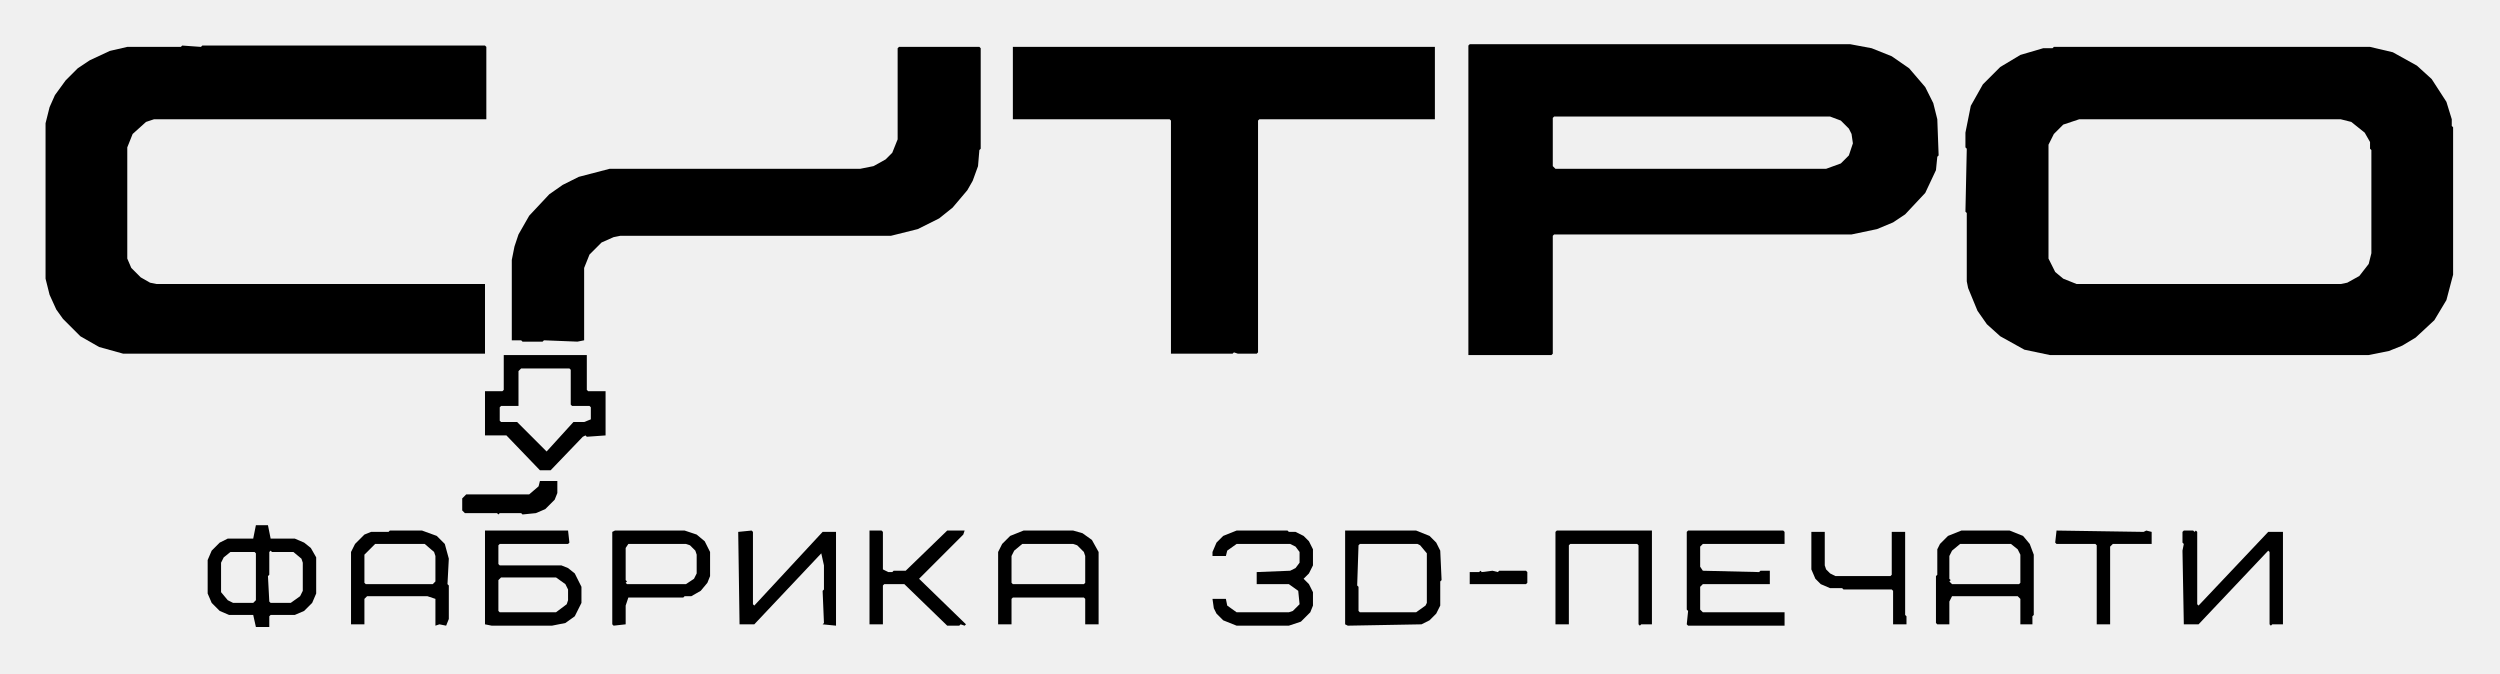
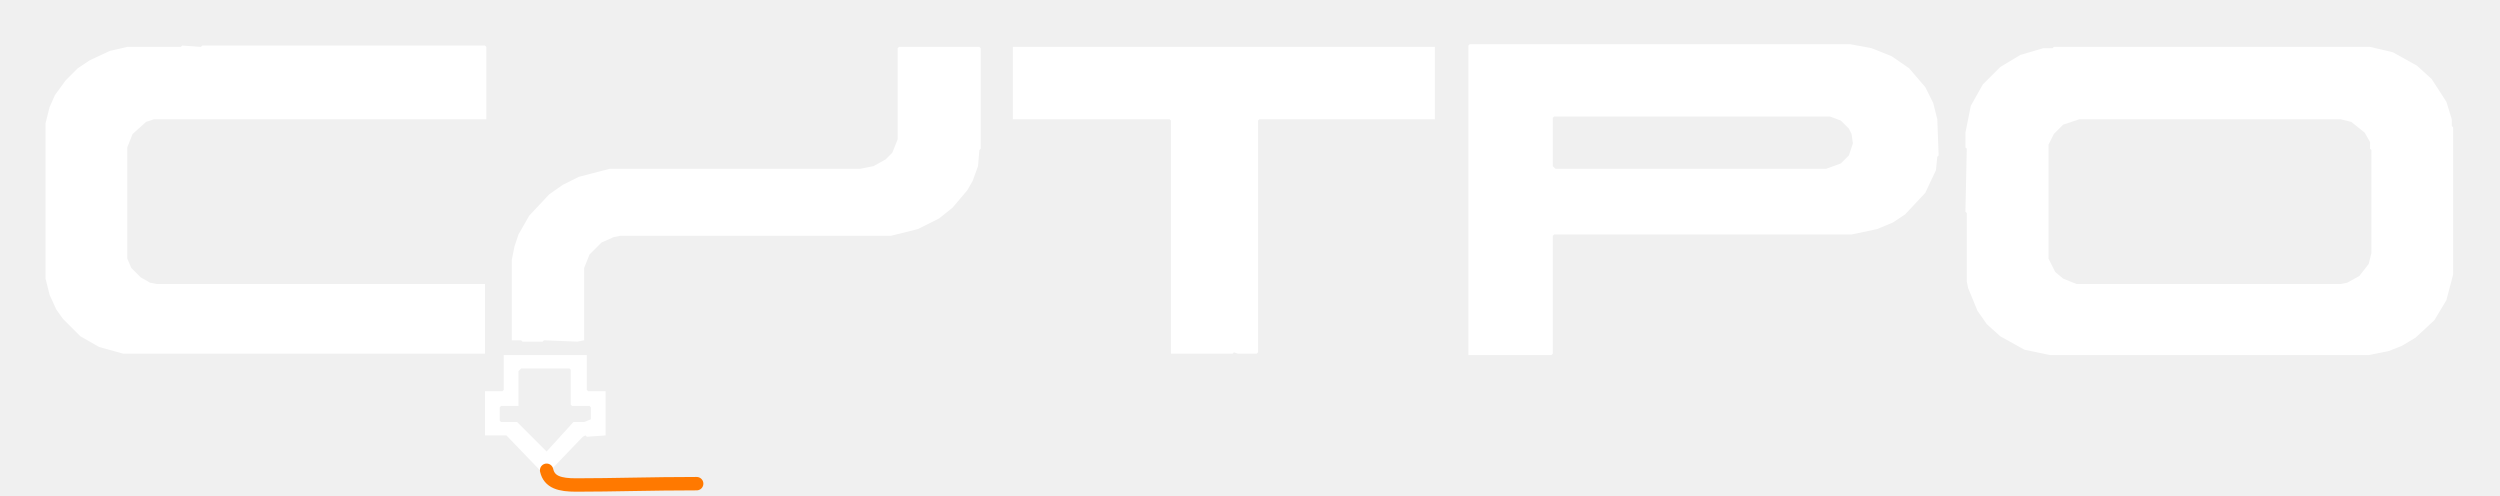
- <svg xmlns="http://www.w3.org/2000/svg" viewBox="0 0 1866 503" role="img" aria-label="СИТРО — фабрика 3D-печати">
-   <g fill="#000" fill-rule="evenodd">
-     <path d="M 1097,427 L 1097,436 L 1139,436 L 1140,435 L 1140,427 L 1139,426 L 1119,426 L 1118,427 L 1114,426 L 1106,427 L 1105,426 L 1104,427 Z" />
-     <path d="M 1352,397 L 1352,425 L 1355,432 L 1359,436 L 1366,439 L 1375,439 L 1376,440 L 1412,440 L 1413,441 L 1413,466 L 1423,466 L 1423,460 L 1422,459 L 1422,397 L 1412,397 L 1412,429 L 1411,430 L 1370,430 L 1366,428 L 1363,425 L 1362,422 L 1362,397 Z" />
-     <path d="M 1629,397 L 1629,405 L 1630,406 L 1629,411 L 1630,466 L 1641,466 L 1693,411 L 1694,412 L 1694,466 L 1695,467 L 1696,466 L 1704,466 L 1704,397 L 1693,397 L 1641,452 L 1640,451 L 1640,397 L 1639,396 L 1638,397 L 1637,396 L 1630,396 Z" />
-     <path d="M 1535,396 L 1534,405 L 1535,406 L 1564,406 L 1565,407 L 1565,466 L 1575,466 L 1575,408 L 1577,406 L 1606,406 L 1606,397 L 1602,396 L 1600,397 Z" />
-     <path d="M 1448,406 L 1446,410 L 1446,429 L 1445,430 L 1445,465 L 1446,466 L 1455,466 L 1455,449 L 1457,445 L 1506,445 L 1508,447 L 1508,466 L 1517,466 L 1517,460 L 1518,459 L 1518,414 L 1515,406 L 1510,400 L 1500,396 L 1464,396 L 1454,400 Z M 1455,415 L 1457,411 L 1463,406 L 1501,406 L 1506,410 L 1508,414 L 1508,435 L 1507,436 L 1457,436 L 1455,434 L 1456,433 L 1455,432 Z" />
-     <path d="M 1259,397 L 1259,455 L 1260,456 L 1259,466 L 1260,467 L 1332,467 L 1332,457 L 1271,457 L 1269,455 L 1269,438 L 1271,436 L 1321,436 L 1321,426 L 1314,426 L 1313,427 L 1271,426 L 1269,423 L 1269,408 L 1271,406 L 1332,406 L 1332,397 L 1331,396 L 1260,396 Z" />
-     <path d="M 1161,397 L 1161,466 L 1171,466 L 1171,407 L 1172,406 L 1222,406 L 1223,407 L 1223,466 L 1224,467 L 1225,466 L 1233,466 L 1233,396 L 1162,396 Z" />
-     <path d="M 1004,396 L 1004,466 L 1006,467 L 1061,466 L 1067,463 L 1072,458 L 1075,452 L 1075,434 L 1076,433 L 1075,411 L 1072,405 L 1067,400 L 1057,396 Z M 1014,407 L 1015,406 L 1058,406 L 1060,407 L 1065,413 L 1065,450 L 1064,452 L 1057,457 L 1015,457 L 1014,456 L 1014,438 L 1013,437 Z" />
-     <path d="M 913,400 L 908,405 L 905,412 L 905,415 L 915,415 L 916,411 L 923,406 L 963,406 L 967,408 L 970,412 L 970,420 L 967,424 L 963,426 L 938,427 L 938,436 L 962,436 L 969,441 L 970,451 L 965,456 L 962,457 L 923,457 L 916,452 L 915,447 L 905,447 L 906,454 L 908,458 L 913,463 L 923,467 L 962,467 L 971,464 L 978,457 L 980,452 L 980,442 L 977,436 L 973,432 L 977,428 L 980,422 L 980,410 L 977,404 L 973,400 L 967,397 L 962,397 L 961,396 L 923,396 Z" />
-     <path d="M 748,406 L 745,412 L 745,466 L 755,466 L 755,447 L 756,446 L 809,446 L 810,447 L 810,466 L 820,466 L 820,412 L 815,403 L 808,398 L 801,396 L 764,396 L 754,400 Z M 755,415 L 757,411 L 763,406 L 801,406 L 804,407 L 809,412 L 810,415 L 810,435 L 809,436 L 756,436 L 755,435 Z" />
-     <path d="M 649,396 L 649,466 L 659,466 L 659,437 L 660,436 L 675,436 L 707,467 L 716,467 L 717,466 L 720,467 L 721,466 L 686,432 L 719,399 L 720,396 L 707,396 L 676,426 L 667,426 L 666,427 L 663,427 L 659,425 L 659,397 L 658,396 Z" />
-     <path d="M 551,397 L 552,466 L 563,466 L 613,413 L 615,422 L 615,440 L 614,441 L 615,465 L 614,466 L 624,467 L 624,397 L 614,397 L 563,452 L 562,451 L 562,397 L 561,396 Z" />
-     <path d="M 457,397 L 457,466 L 458,467 L 467,466 L 467,452 L 469,446 L 510,446 L 511,445 L 516,445 L 523,441 L 528,435 L 530,430 L 530,412 L 526,404 L 520,399 L 511,396 L 459,396 Z M 467,409 L 469,406 L 512,406 L 515,407 L 519,411 L 520,414 L 520,428 L 518,432 L 512,436 L 468,436 L 467,435 L 468,434 L 467,433 Z" />
-     <path d="M 362,396 L 362,466 L 367,467 L 412,467 L 422,465 L 429,460 L 434,450 L 434,438 L 429,428 L 424,424 L 419,422 L 373,422 L 372,421 L 372,407 L 373,406 L 424,406 L 425,405 L 424,396 Z M 372,433 L 374,431 L 415,431 L 422,436 L 424,440 L 424,448 L 423,451 L 415,457 L 373,457 L 372,456 Z" />
-     <path d="M 272,399 L 265,406 L 262,412 L 262,466 L 272,466 L 272,447 L 274,445 L 319,445 L 325,447 L 325,467 L 328,466 L 333,467 L 335,462 L 335,437 L 334,436 L 335,417 L 332,406 L 326,400 L 315,396 L 291,396 L 290,397 L 277,397 Z M 272,414 L 280,406 L 317,406 L 324,412 L 325,415 L 325,434 L 323,436 L 273,436 L 272,435 Z" />
-     <path d="M 191,392 L 189,402 L 170,402 L 164,405 L 158,411 L 155,418 L 155,443 L 158,450 L 164,456 L 171,459 L 189,459 L 191,468 L 201,468 L 201,460 L 202,459 L 220,459 L 227,456 L 233,450 L 236,443 L 236,416 L 232,409 L 227,405 L 220,402 L 202,402 L 200,392 Z M 202,411 L 203,412 L 219,412 L 225,417 L 226,420 L 226,441 L 224,445 L 217,450 L 202,450 L 201,449 L 200,430 L 201,429 L 201,412 Z M 172,412 L 190,412 L 191,413 L 191,448 L 189,450 L 174,450 L 170,448 L 165,442 L 165,420 L 167,416 Z" />
-     <path d="M 416,359 L 403,359 L 402,363 L 395,369 L 348,369 L 345,372 L 345,381 L 347,383 L 371,383 L 372,384 L 373,383 L 389,383 L 390,384 L 400,383 L 407,380 L 414,373 L 416,368 Z" />
+ <svg xmlns="http://www.w3.org/2000/svg" viewBox="0 0 1866 370" role="img" aria-label="СИТРО">
+   <g fill="#fff" fill-rule="evenodd">
    <path d="M 376,265 L 376,291 L 375,292 L 362,292 L 362,325 L 378,325 L 403,351 L 411,351 L 435,326 L 437,325 L 438,326 L 452,325 L 452,292 L 439,292 L 438,291 L 438,265 Z M 389,275 L 425,275 L 426,276 L 426,302 L 427,303 L 440,303 L 441,304 L 441,313 L 436,315 L 428,315 L 408,337 L 386,315 L 374,315 L 373,314 L 373,304 L 374,303 L 387,303 L 387,277 Z" />
    <path d="M 1471,79 L 1467,99 L 1467,110 L 1468,111 L 1467,158 L 1468,159 L 1468,210 L 1469,215 L 1476,232 L 1483,242 L 1493,251 L 1511,261 L 1530,265 L 1768,265 L 1783,262 L 1793,258 L 1803,252 L 1817,239 L 1826,224 L 1831,205 L 1831,95 L 1830,94 L 1830,89 L 1826,76 L 1815,59 L 1804,49 L 1786,39 L 1769,35 L 1533,35 L 1532,36 L 1525,36 L 1508,41 L 1493,50 L 1480,63 Z M 1533,100 L 1540,93 L 1552,89 L 1747,89 L 1755,91 L 1765,99 L 1769,106 L 1769,111 L 1770,112 L 1770,189 L 1768,197 L 1761,206 L 1752,211 L 1747,212 L 1550,212 L 1540,208 L 1534,203 L 1529,193 L 1529,108 Z" />
    <path d="M 756,35 L 756,89 L 873,89 L 874,90 L 874,264 L 920,264 L 921,263 L 924,264 L 938,264 L 939,263 L 939,90 L 940,89 L 1071,89 L 1071,35 Z" />
    <path d="M 732,36 L 731,35 L 671,35 L 670,36 L 670,104 L 666,114 L 661,119 L 652,124 L 642,126 L 455,126 L 432,132 L 420,138 L 410,145 L 395,161 L 387,175 L 384,184 L 382,194 L 382,254 L 389,254 L 390,255 L 405,255 L 406,254 L 431,255 L 436,254 L 436,200 L 440,190 L 449,181 L 458,177 L 463,176 L 665,176 L 685,171 L 701,163 L 711,155 L 722,142 L 726,135 L 730,124 L 731,112 L 732,111 Z" />
    <path d="M 41,71 L 37,80 L 34,92 L 34,208 L 37,220 L 42,231 L 47,238 L 60,251 L 74,259 L 92,264 L 362,264 L 362,212 L 117,212 L 112,211 L 105,207 L 98,200 L 95,193 L 95,110 L 99,100 L 109,91 L 115,89 L 363,89 L 363,35 L 362,34 L 151,34 L 150,35 L 136,34 L 135,35 L 95,35 L 82,38 L 67,45 L 58,51 L 49,60 Z" />
    <path d="M 1096,265 L 1158,265 L 1159,264 L 1159,176 L 1160,175 L 1382,175 L 1401,171 L 1413,166 L 1422,160 L 1437,144 L 1445,127 L 1446,117 L 1447,116 L 1446,89 L 1443,77 L 1437,65 L 1425,51 L 1412,42 L 1397,36 L 1381,33 L 1097,33 L 1096,34 Z M 1159,88 L 1160,87 L 1366,87 L 1374,90 L 1380,96 L 1382,100 L 1383,107 L 1380,116 L 1374,122 L 1363,126 L 1161,126 L 1159,124 Z" />
  </g>
+   <path d="M 408 351 C 410 360, 418 362, 430 362 C 458 362, 486 361, 520 361" fill="none" stroke="#ff7900" stroke-width="10" stroke-linecap="round" stroke-linejoin="round" />
</svg>
